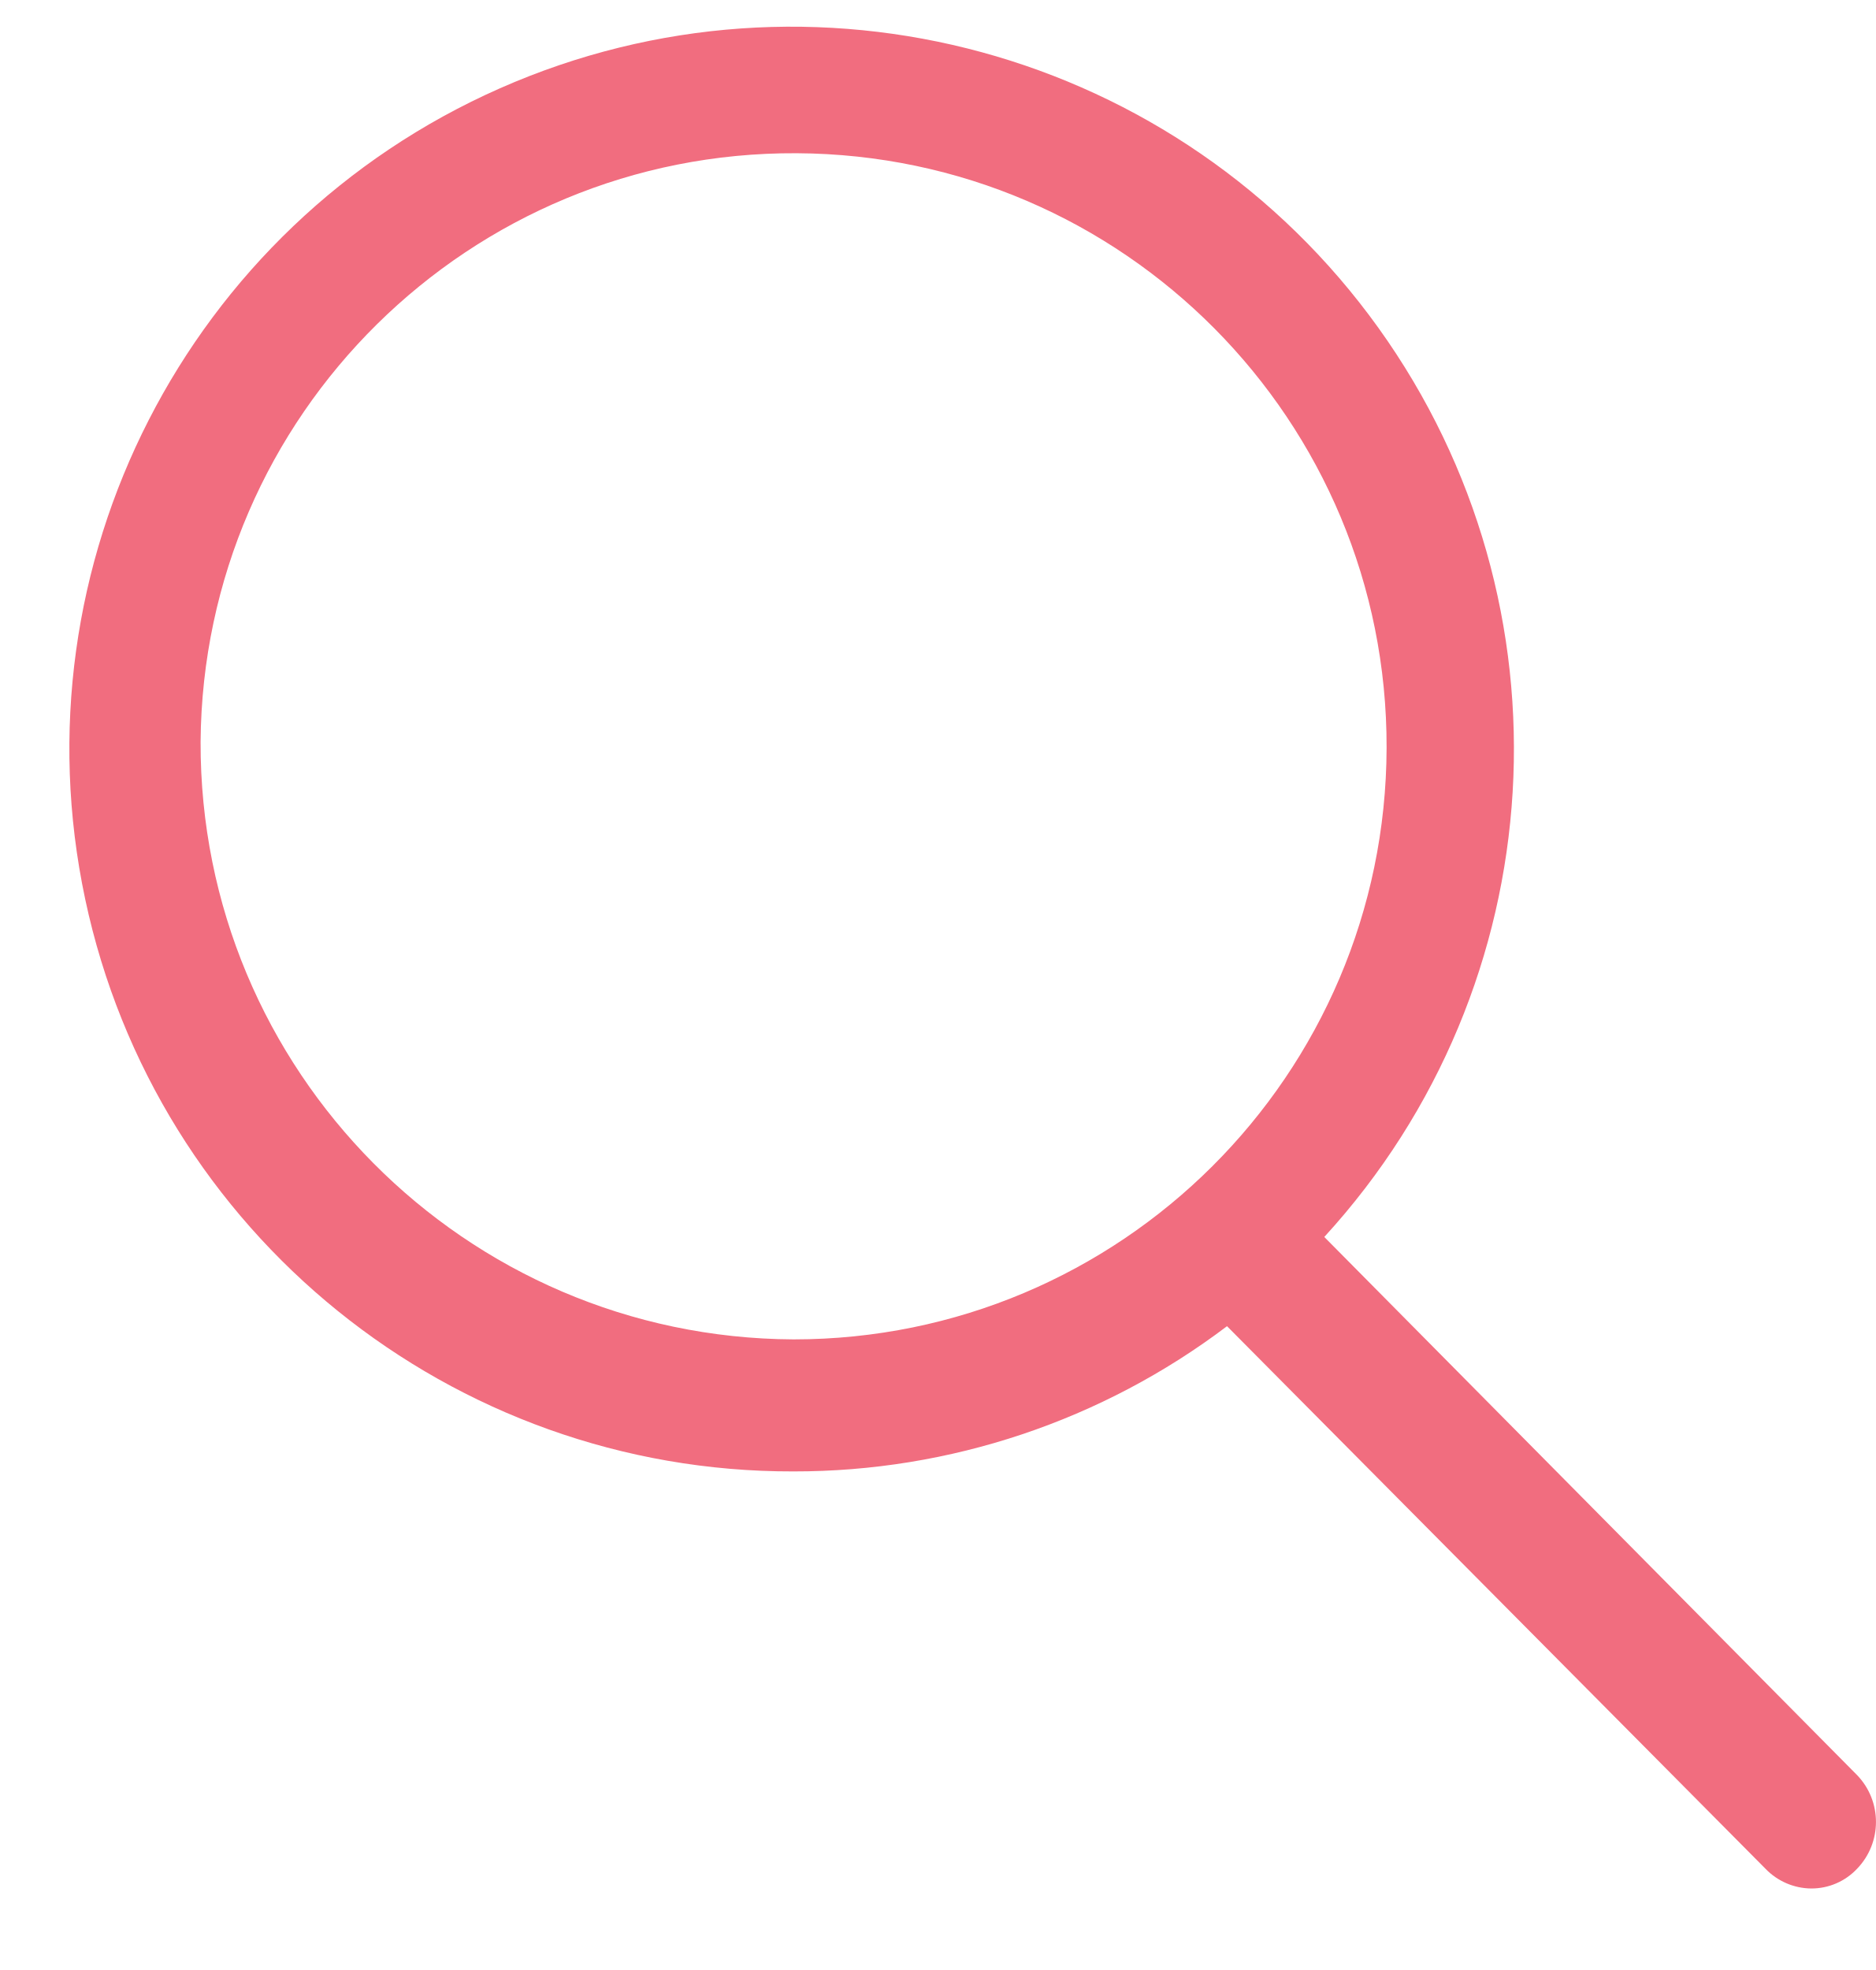
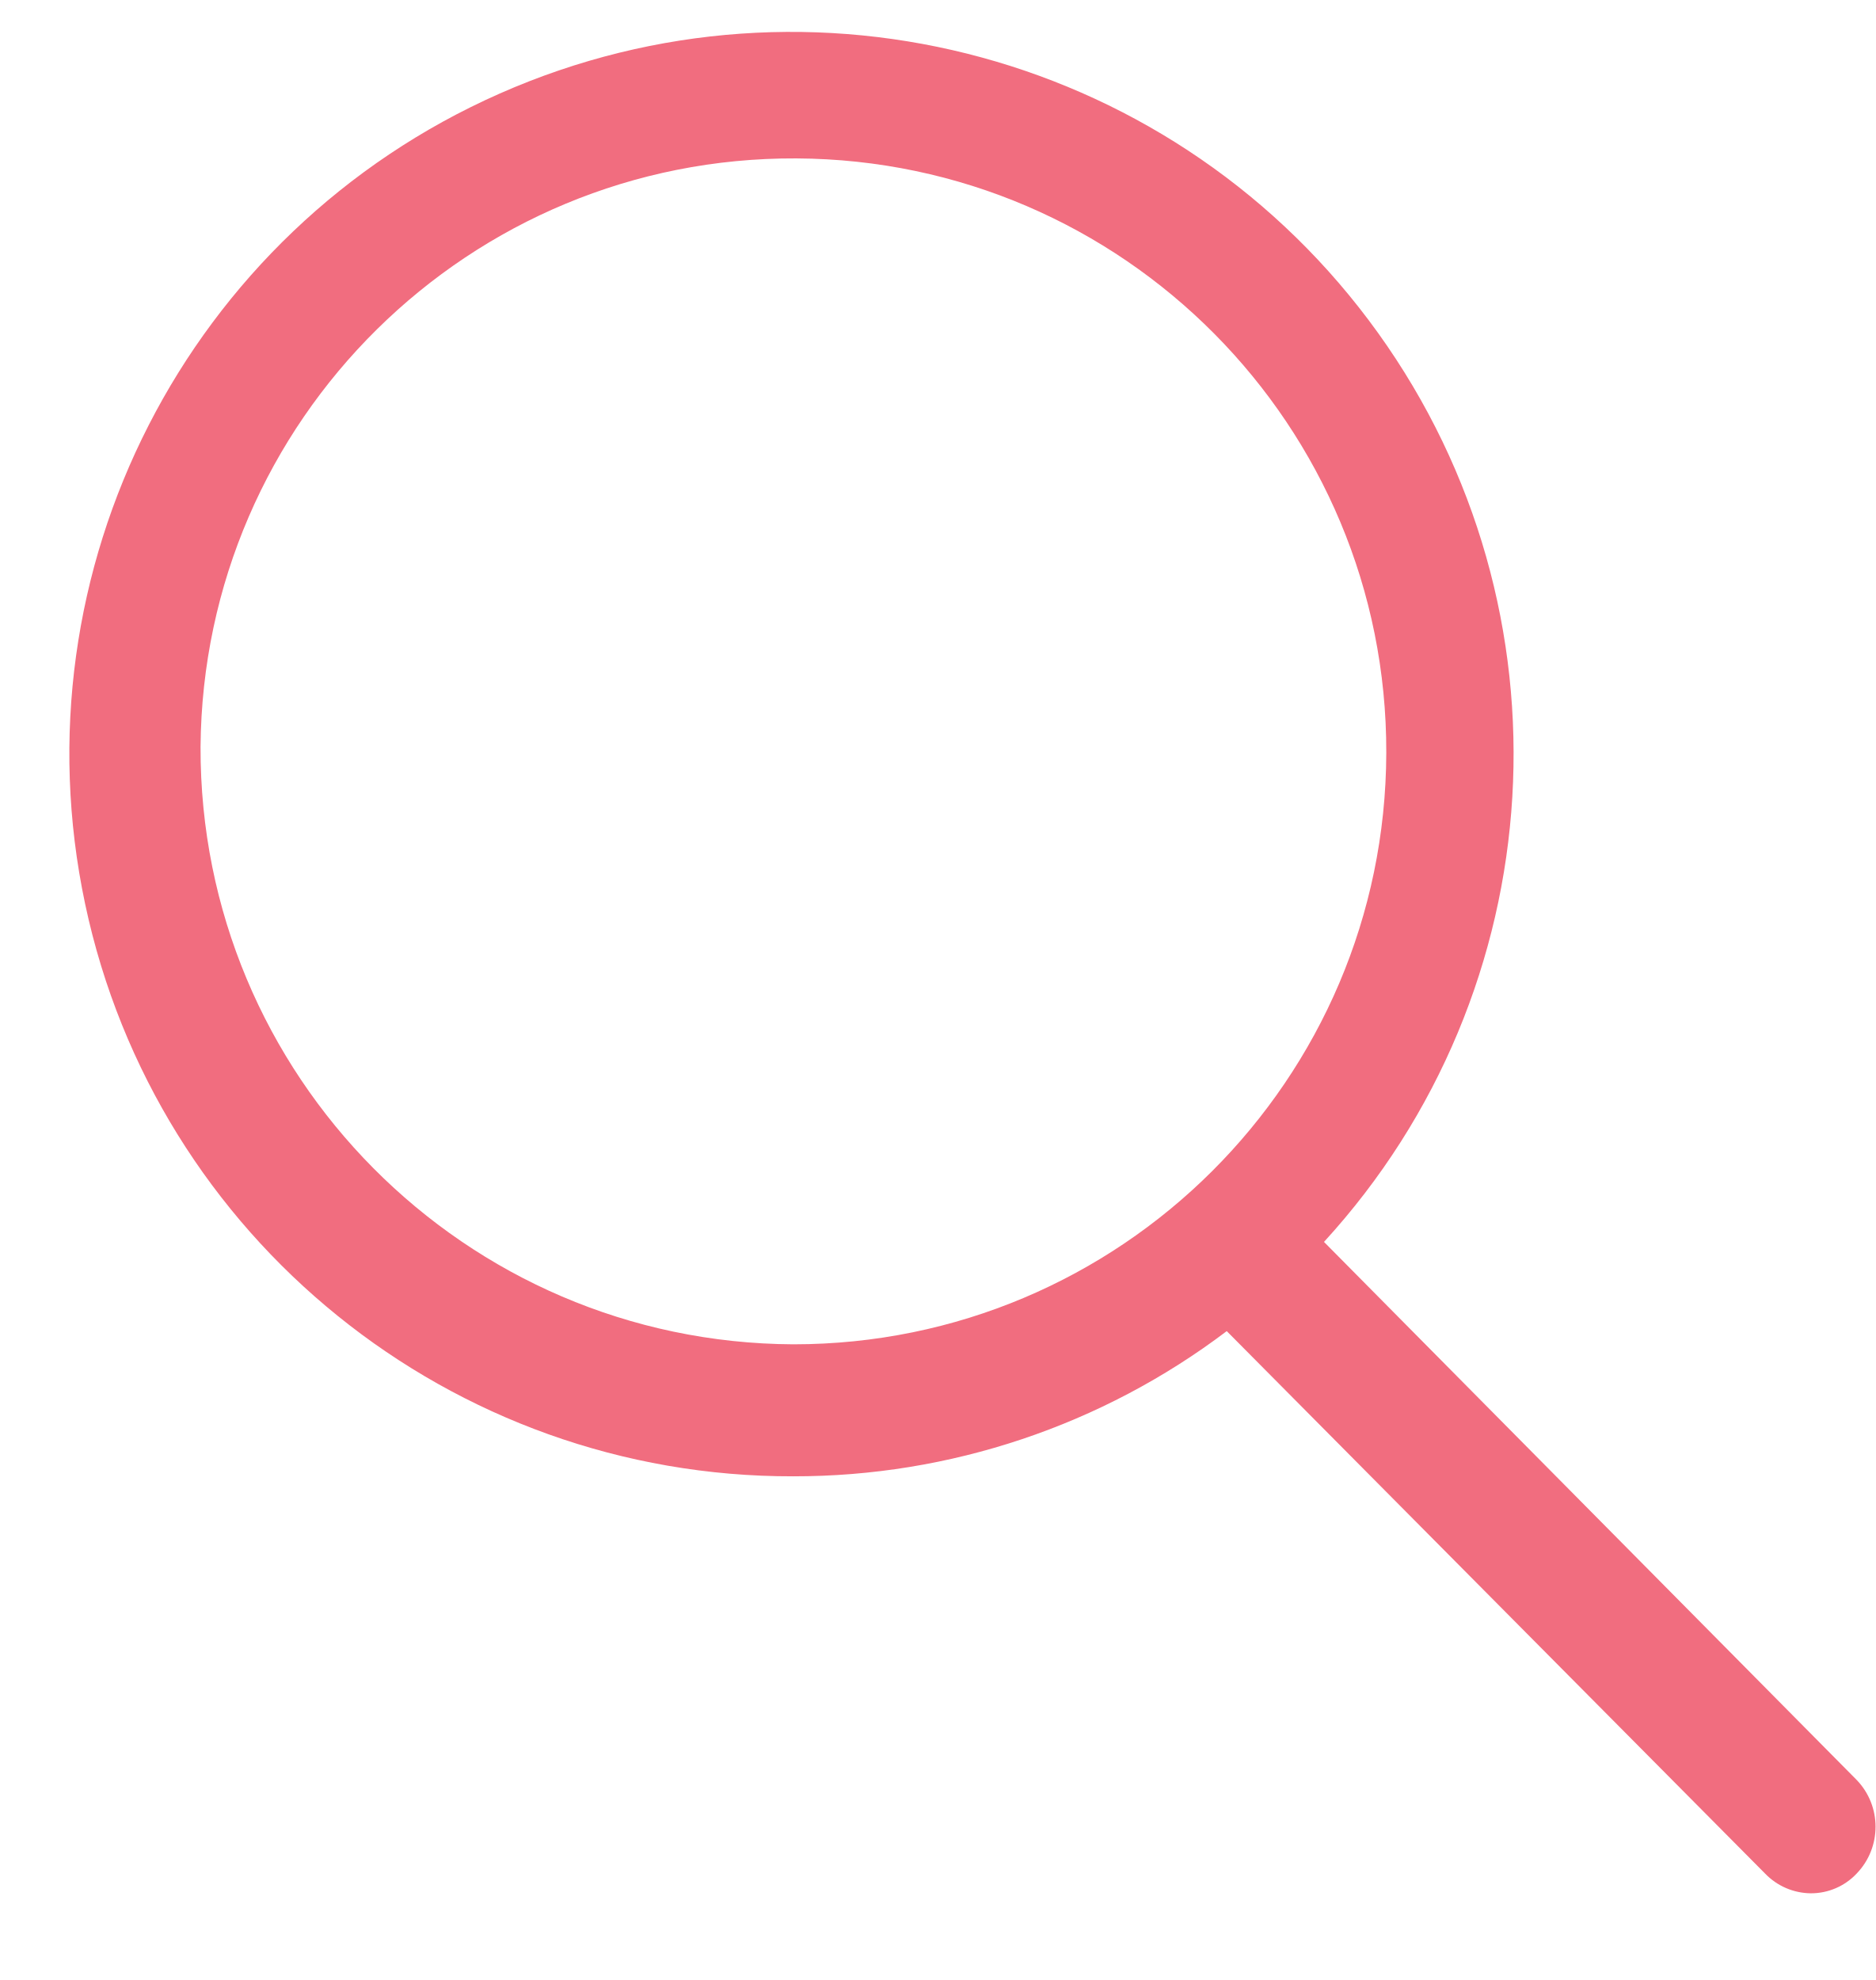
- <svg xmlns="http://www.w3.org/2000/svg" width="20" height="21" viewBox="0 0 27 28" fill="none">
+ <svg xmlns="http://www.w3.org/2000/svg" width="18" height="19" viewBox="0 0 27 28" fill="none">
  <path d="M19.06 17.626A10.395 10.395 0 1011.42 21a10.317 10.317 0 006.24-2.09l7.749 7.807a.925.925 0 00.66.285.9.9 0 00.66-.285.971.971 0 000-1.346l-7.67-7.746zM2.887 10.5a8.535 8.535 0 118.534 8.6 8.575 8.575 0 01-8.534-8.6z" fill="#F16D7F" />
</svg>
